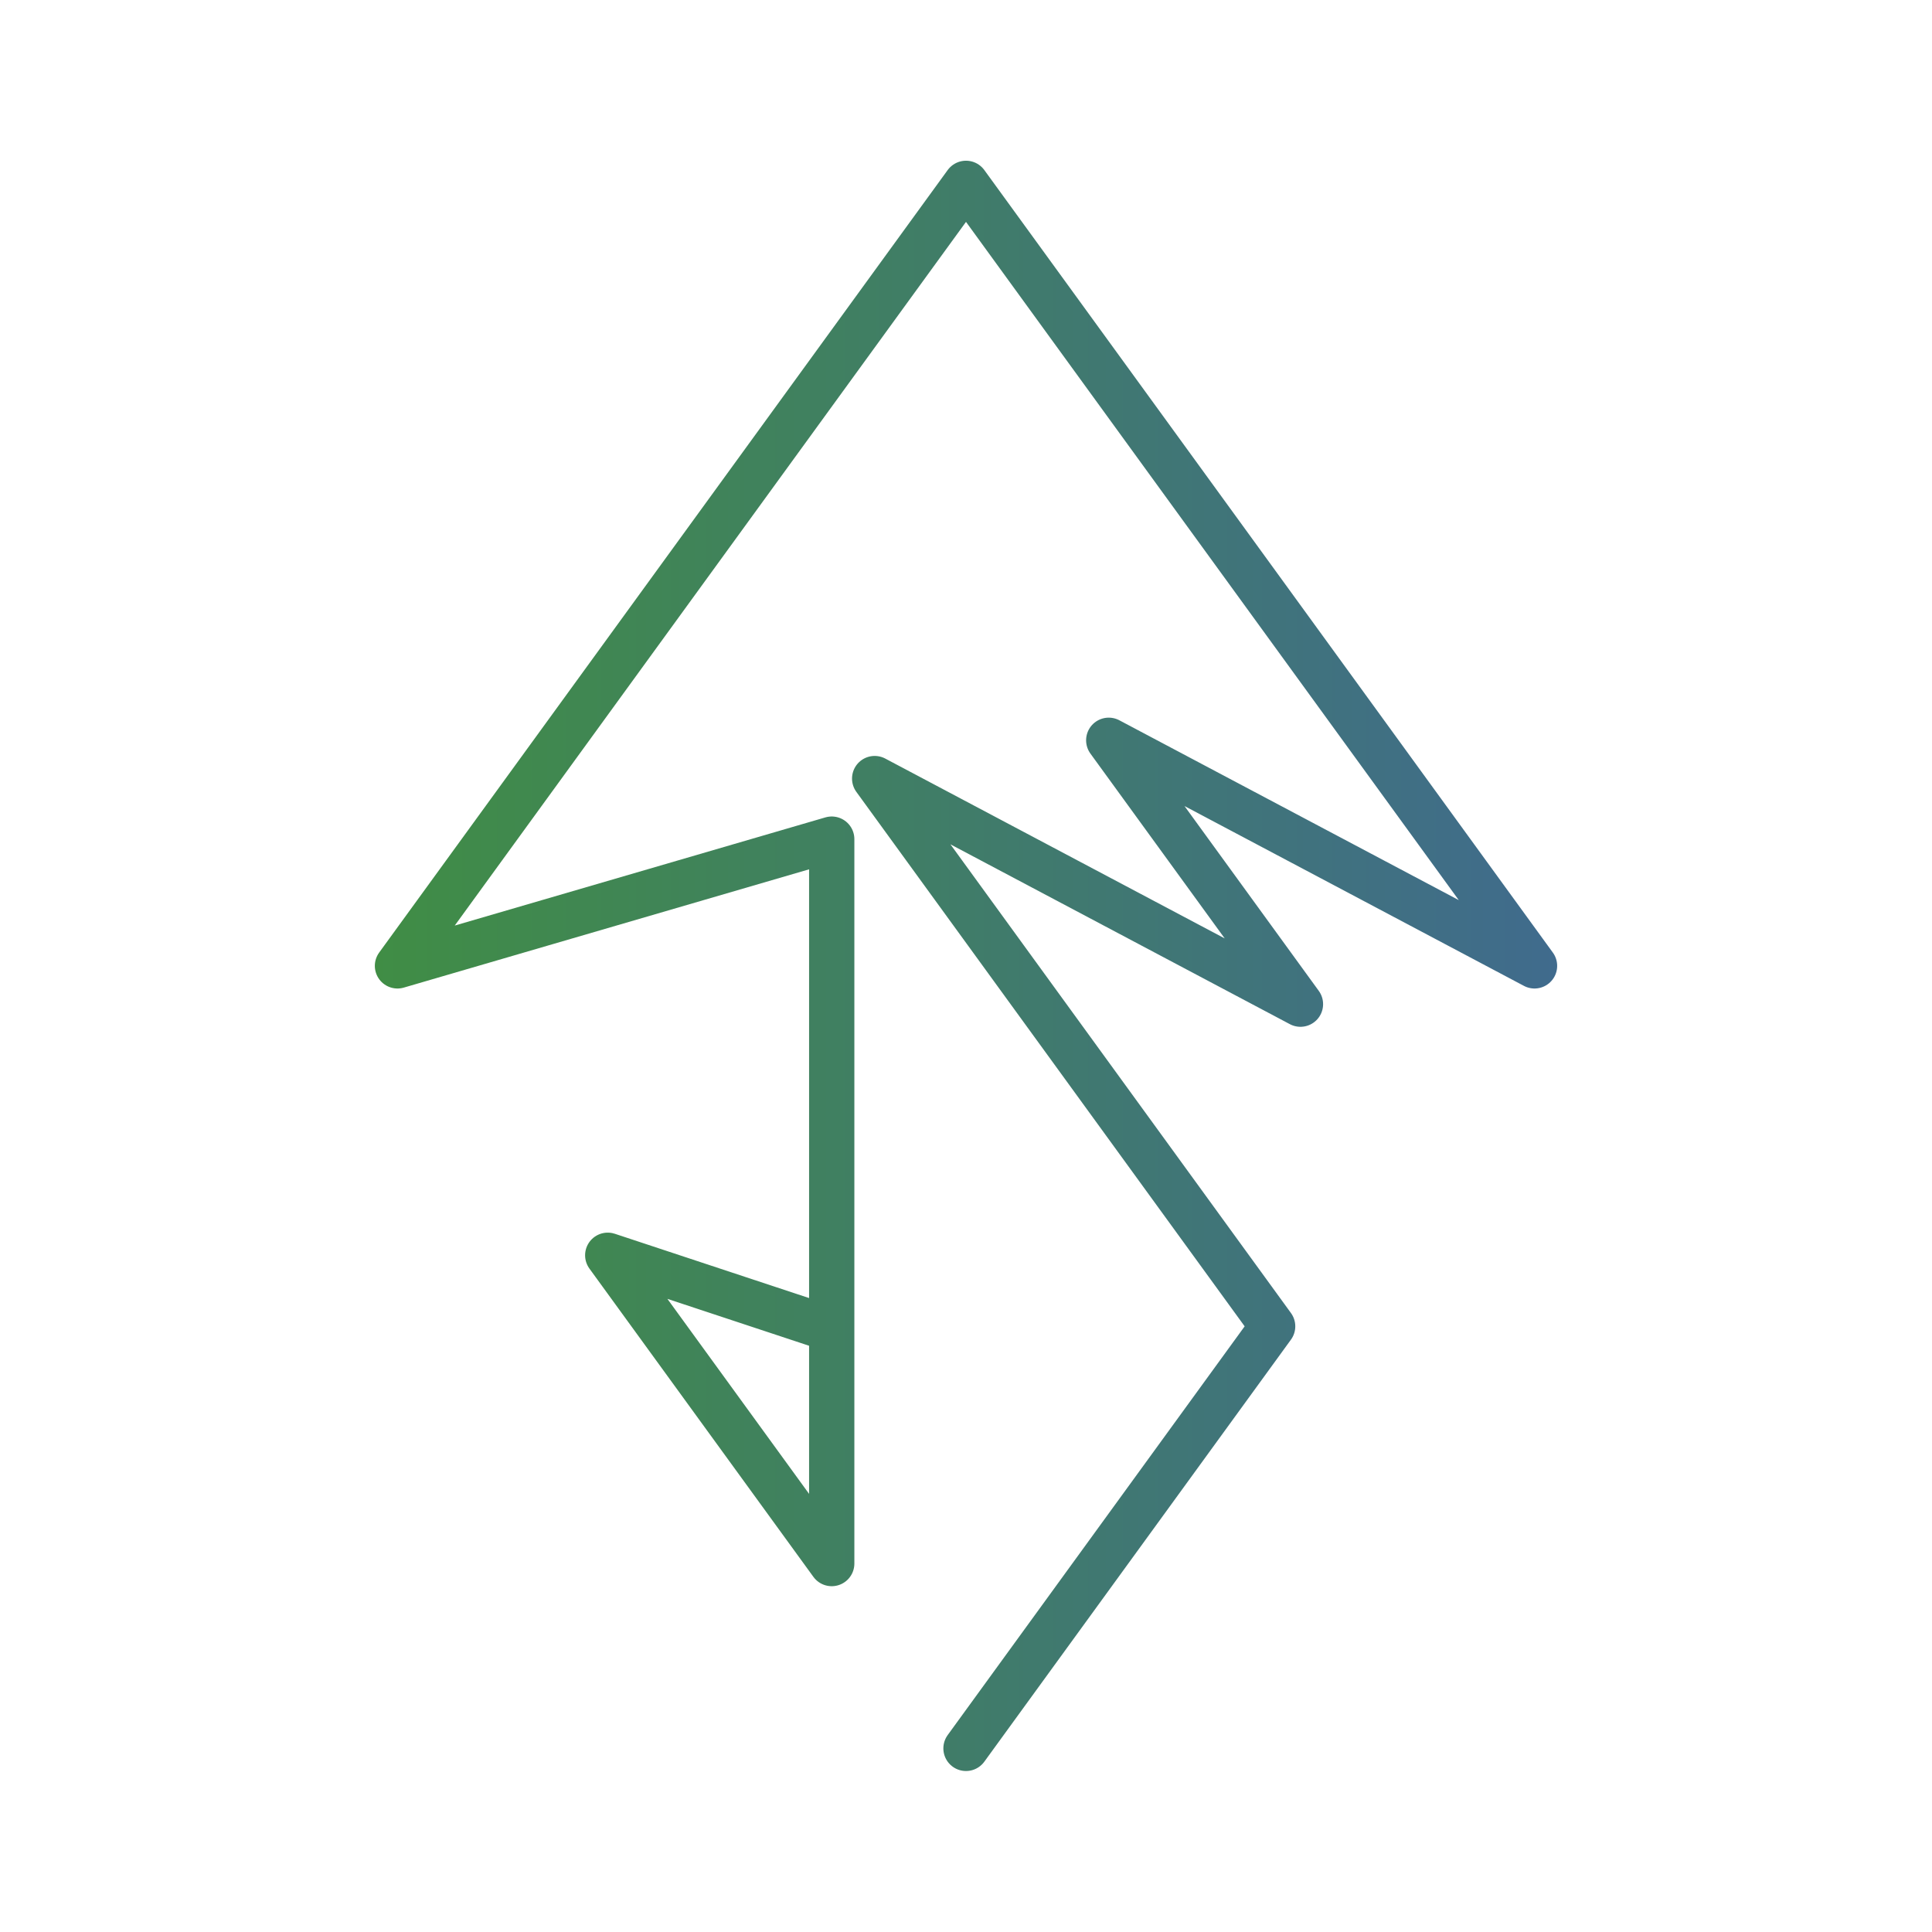
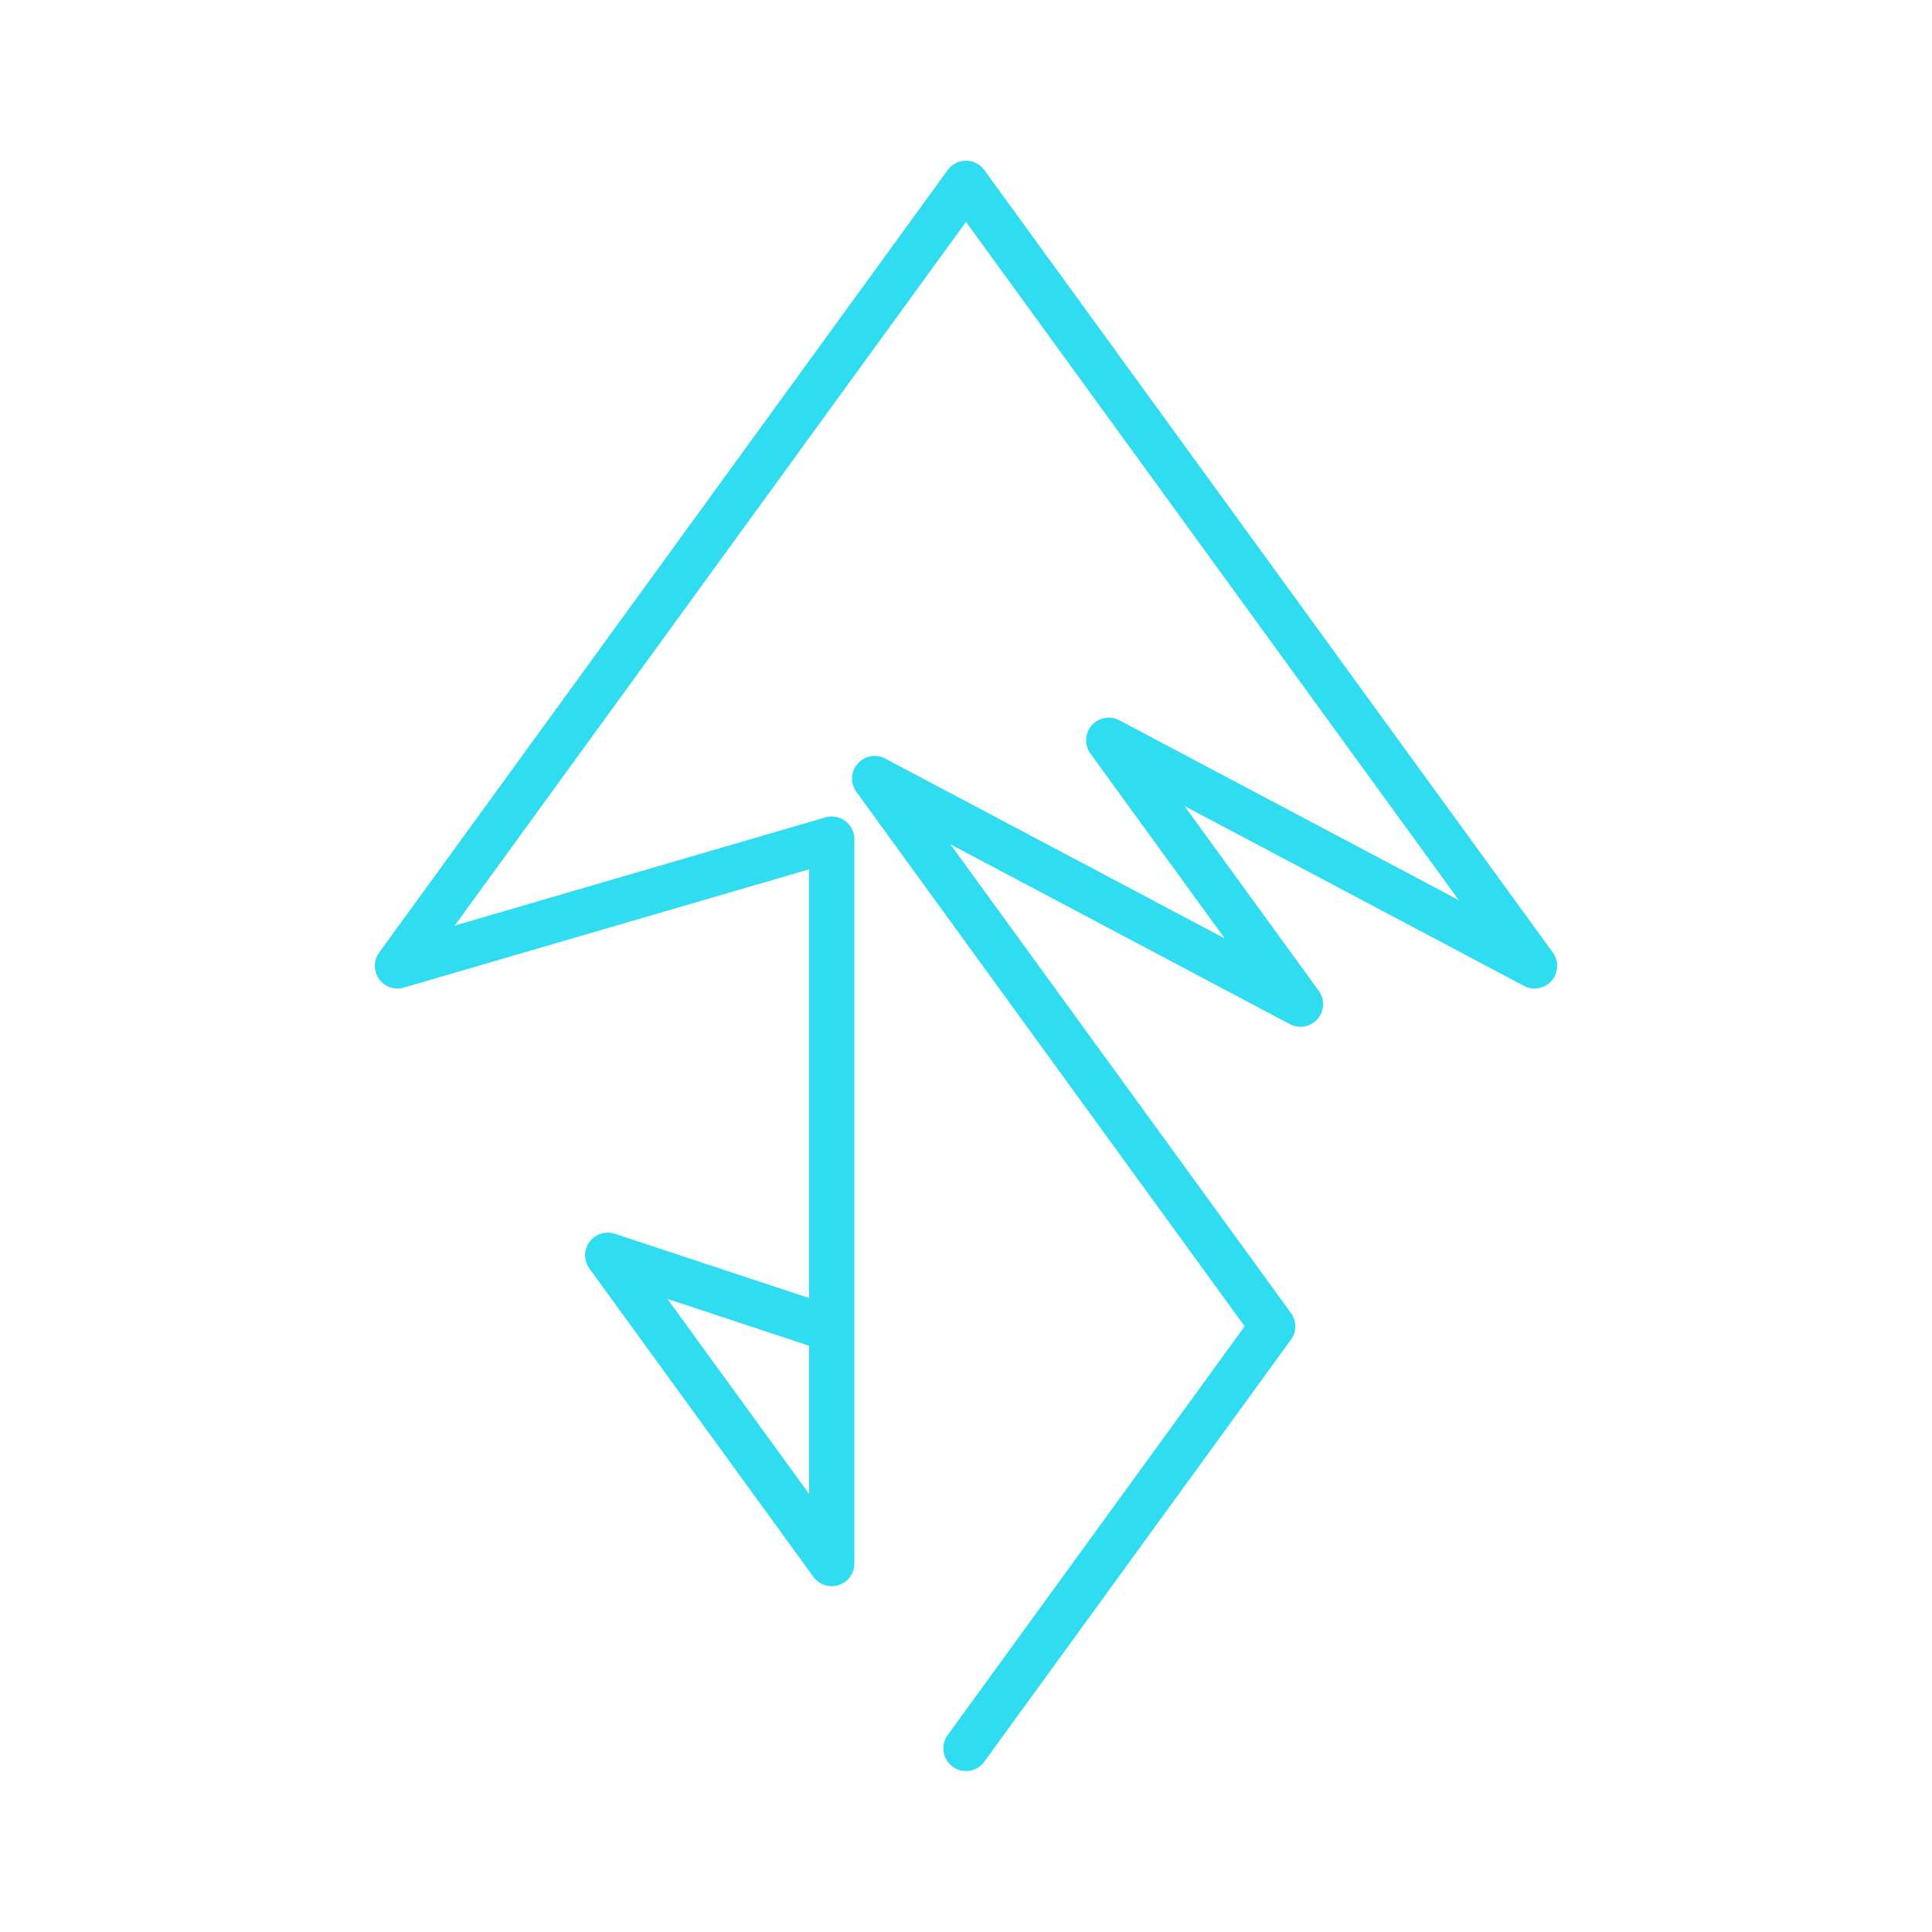
- <svg xmlns="http://www.w3.org/2000/svg" xmlns:xlink="http://www.w3.org/1999/xlink" height="512" width="512">
-   <defs>
-     <linearGradient id="L">
-       <stop offset="0" stop-color="#408d45" />
-       <stop offset="1" stop-color="#406b8d" />
-     </linearGradient>
-     <linearGradient gradientTransform="matrix(3.779527,0,0,3.779527,19.6456,-599.5199)" gradientUnits="userSpaceOnUse" id="M" x1="21.085" x2="103.986" y1="226.356" y2="226.356" xlink:href="#L" />
-   </defs>
-   <path d="M 256,463.338 337.263,351.491 231.797,206.33 344.634,266.112 293.828,196.184 406.665,255.965 256,48.592 105.335,255.965 220.415,222.379 v 191.98 l -59.358,-81.699 59.358,19.645" style="stroke:url(#M);fill:none;stroke-linecap:round;stroke-width:12;stroke-linejoin:round" />
+ <svg xmlns="http://www.w3.org/2000/svg" height="512" width="512">
+   <path d="M256,463.338 337.263,351.491 231.797,206.33 344.634,266.112 293.828,196.184 406.665,255.965 256,48.592 105.335,255.965 220.415,222.379v191.98l-59.358-81.699 59.358,19.645" style="stroke:#2fdcf0;fill:none;stroke-linecap:round;stroke-width:12;stroke-linejoin:round" />
</svg>
